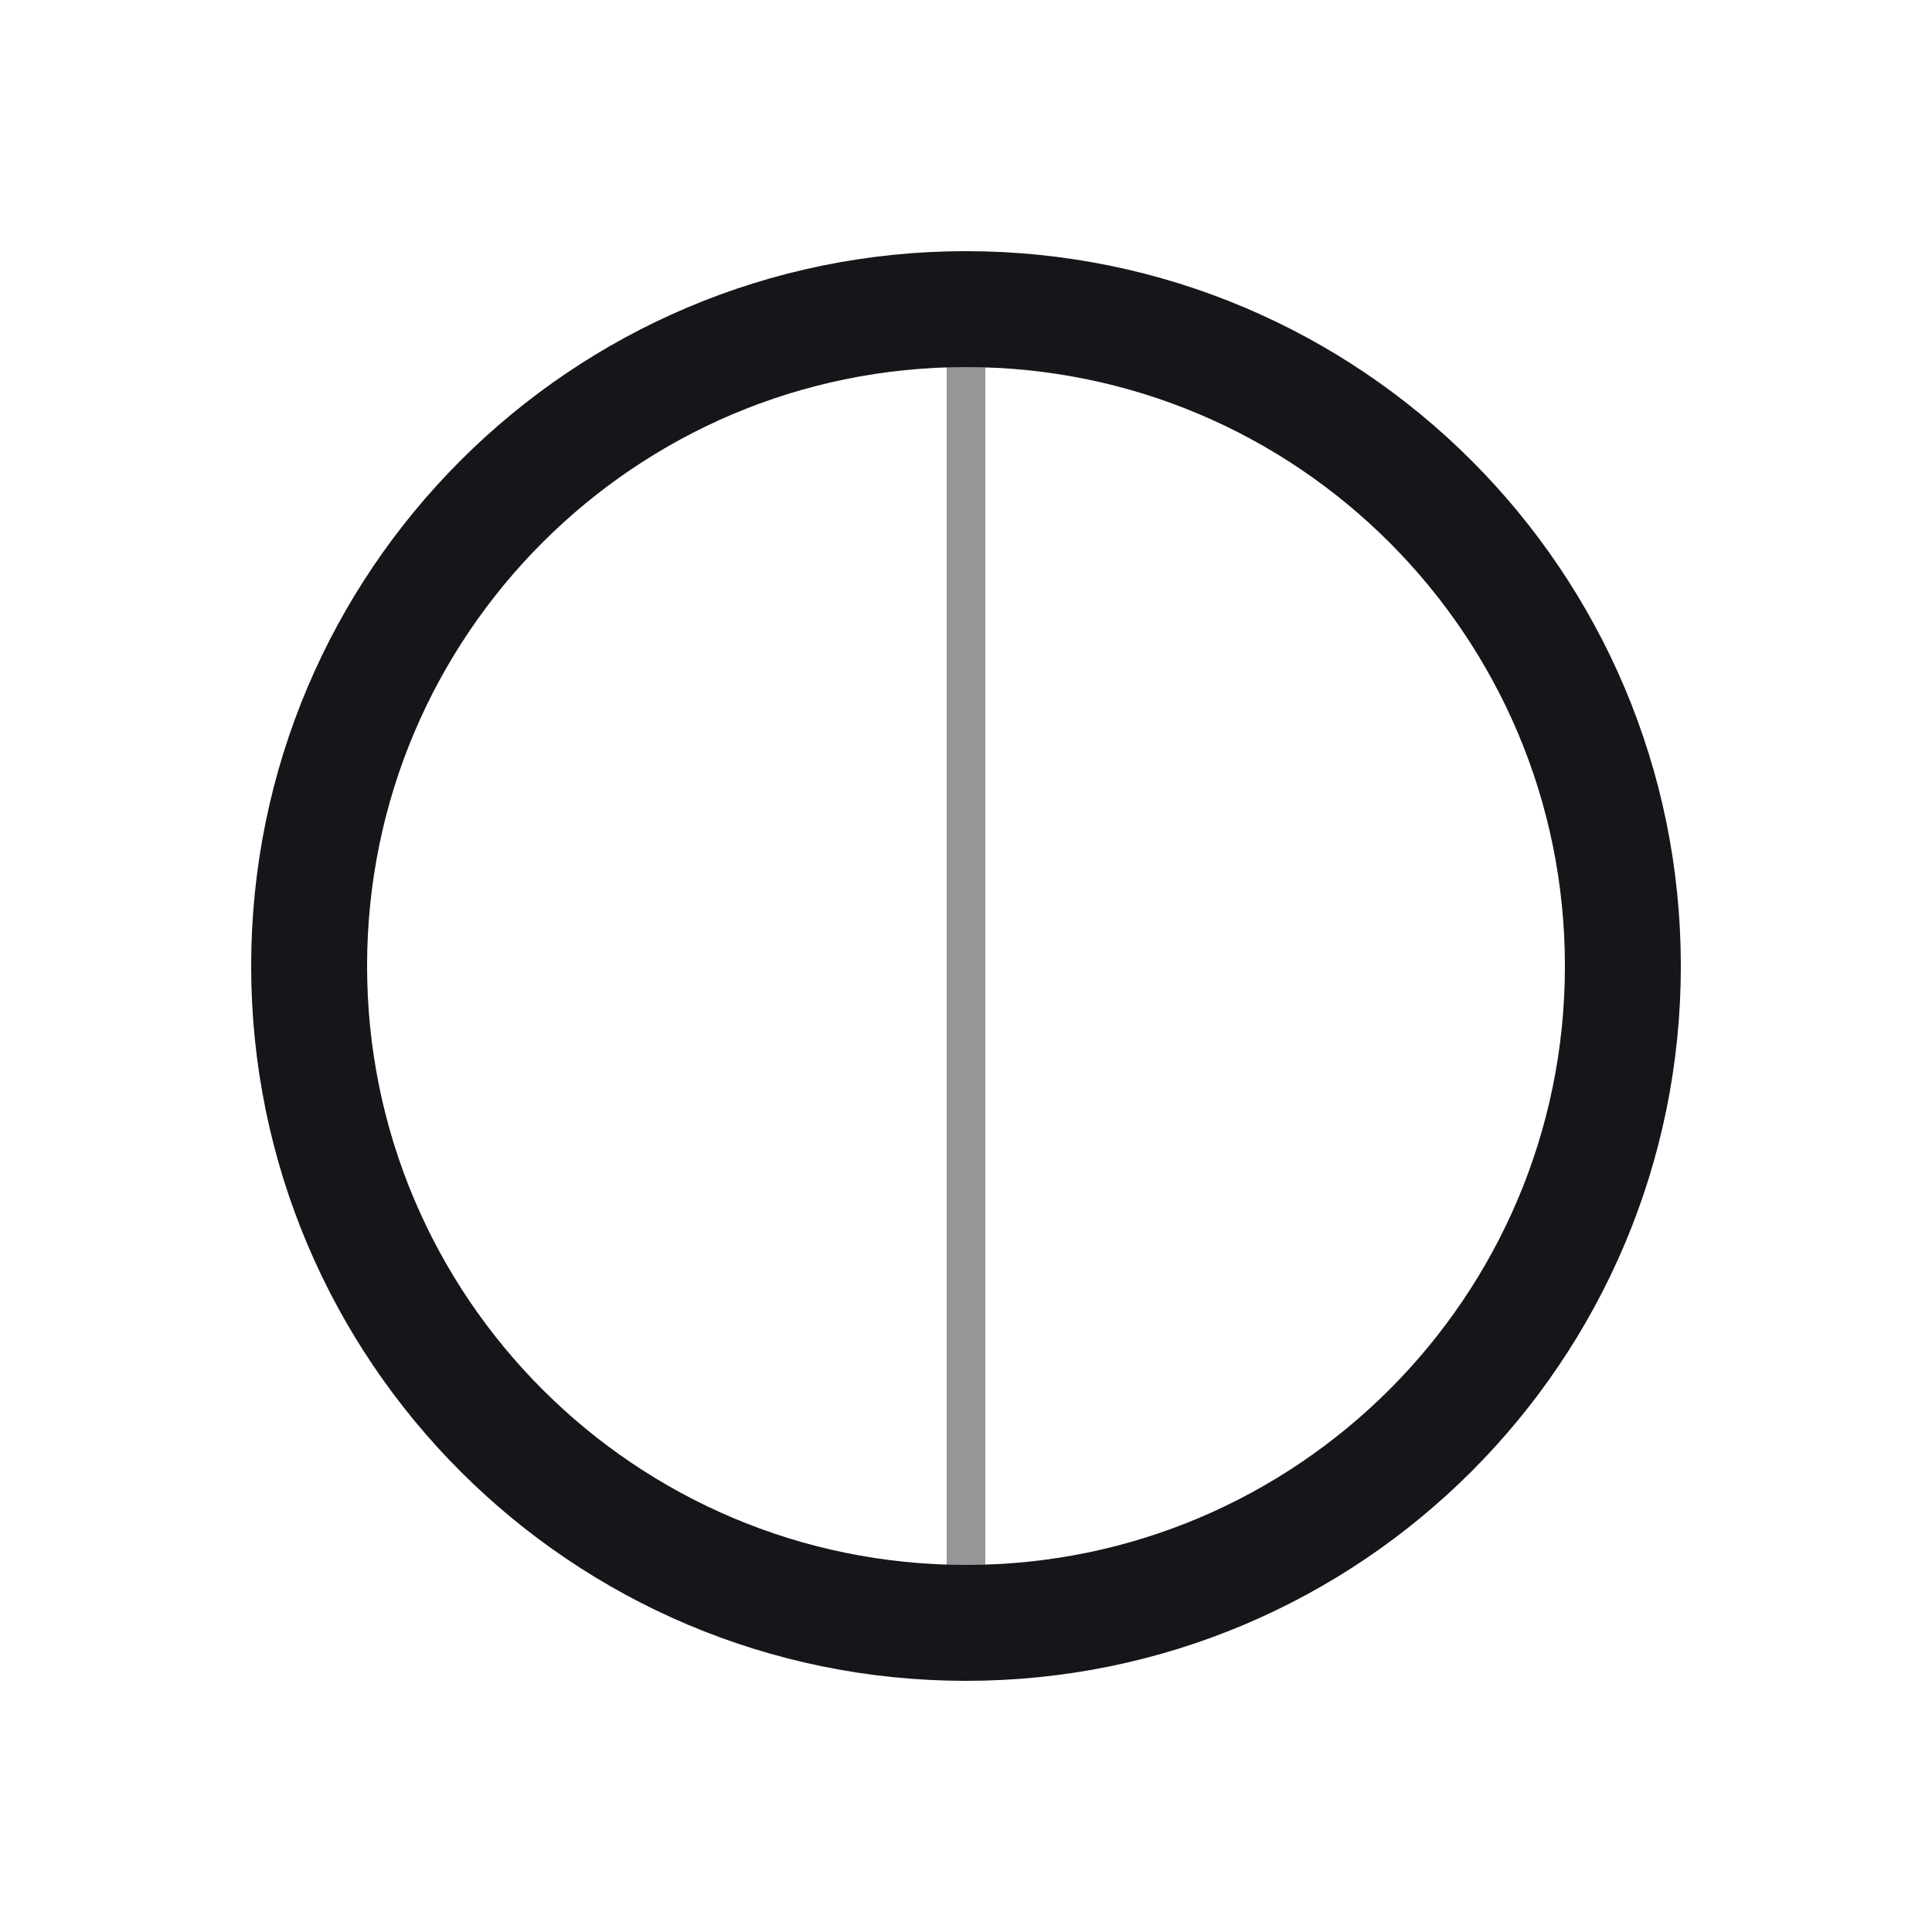
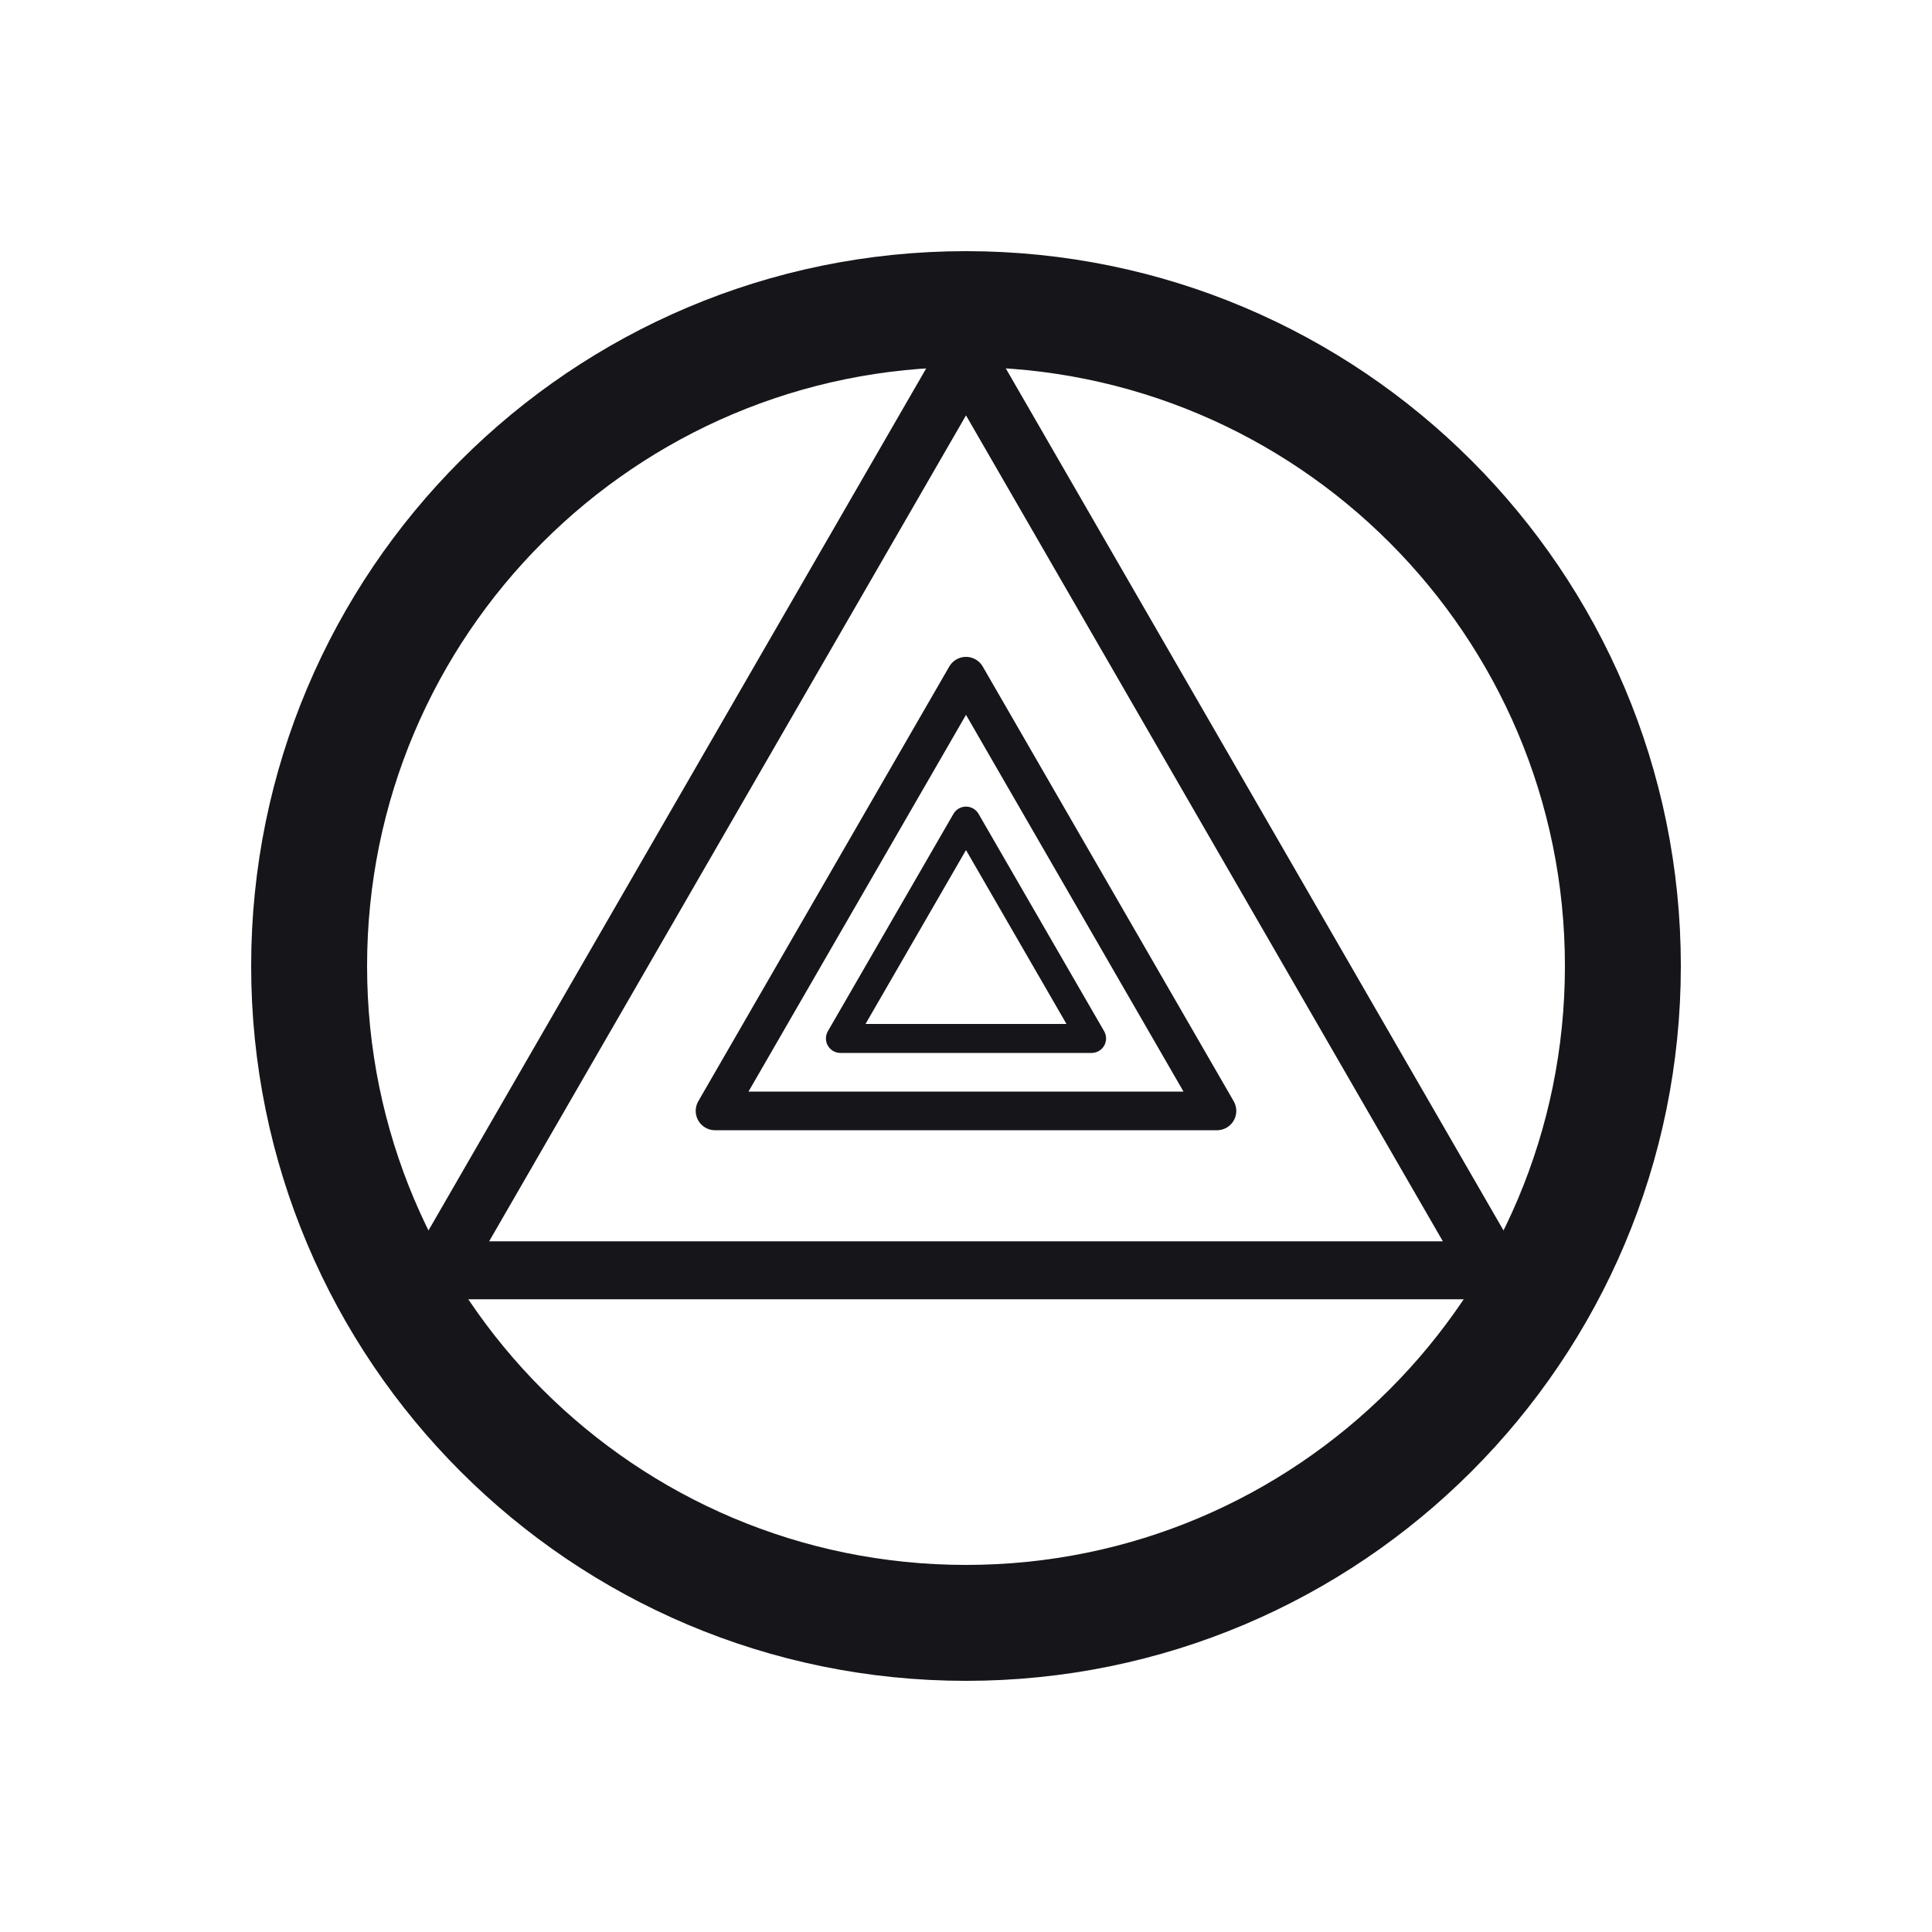
<svg xmlns="http://www.w3.org/2000/svg" viewBox="0 0 100 100" role="img" aria-label="Mru">
  <style>
-     .mark { stroke: #16161a; }
-     @media (prefers-color-scheme: dark) {
-       .mark { stroke: #ecece8; }
-     }
+     .mk { fill: none; stroke: #16161a; stroke-linejoin: round; }
+     @media (prefers-color-scheme: dark) { .mk { stroke: #ecece8; } }
  </style>
-   <circle class="mark" cx="50" cy="50" r="34" fill="none" stroke-width="6" />
-   <line class="mark" x1="50" y1="16" x2="50" y2="84" stroke-width="2" opacity="0.45" />
+   <circle class="mk" cx="50" cy="50" r="34" stroke-width="6" />
+   <polygon class="mk" points="50,18.5 22.72,65.75 77.28,65.75" stroke-width="3" />
+   <polygon class="mk" points="50,35 37.01,57.5 62.99,57.5" stroke-width="2" />
+   <polygon class="mk" points="50,42.5 43.5,53.75 56.5,53.75" stroke-width="1.5" />
</svg>
